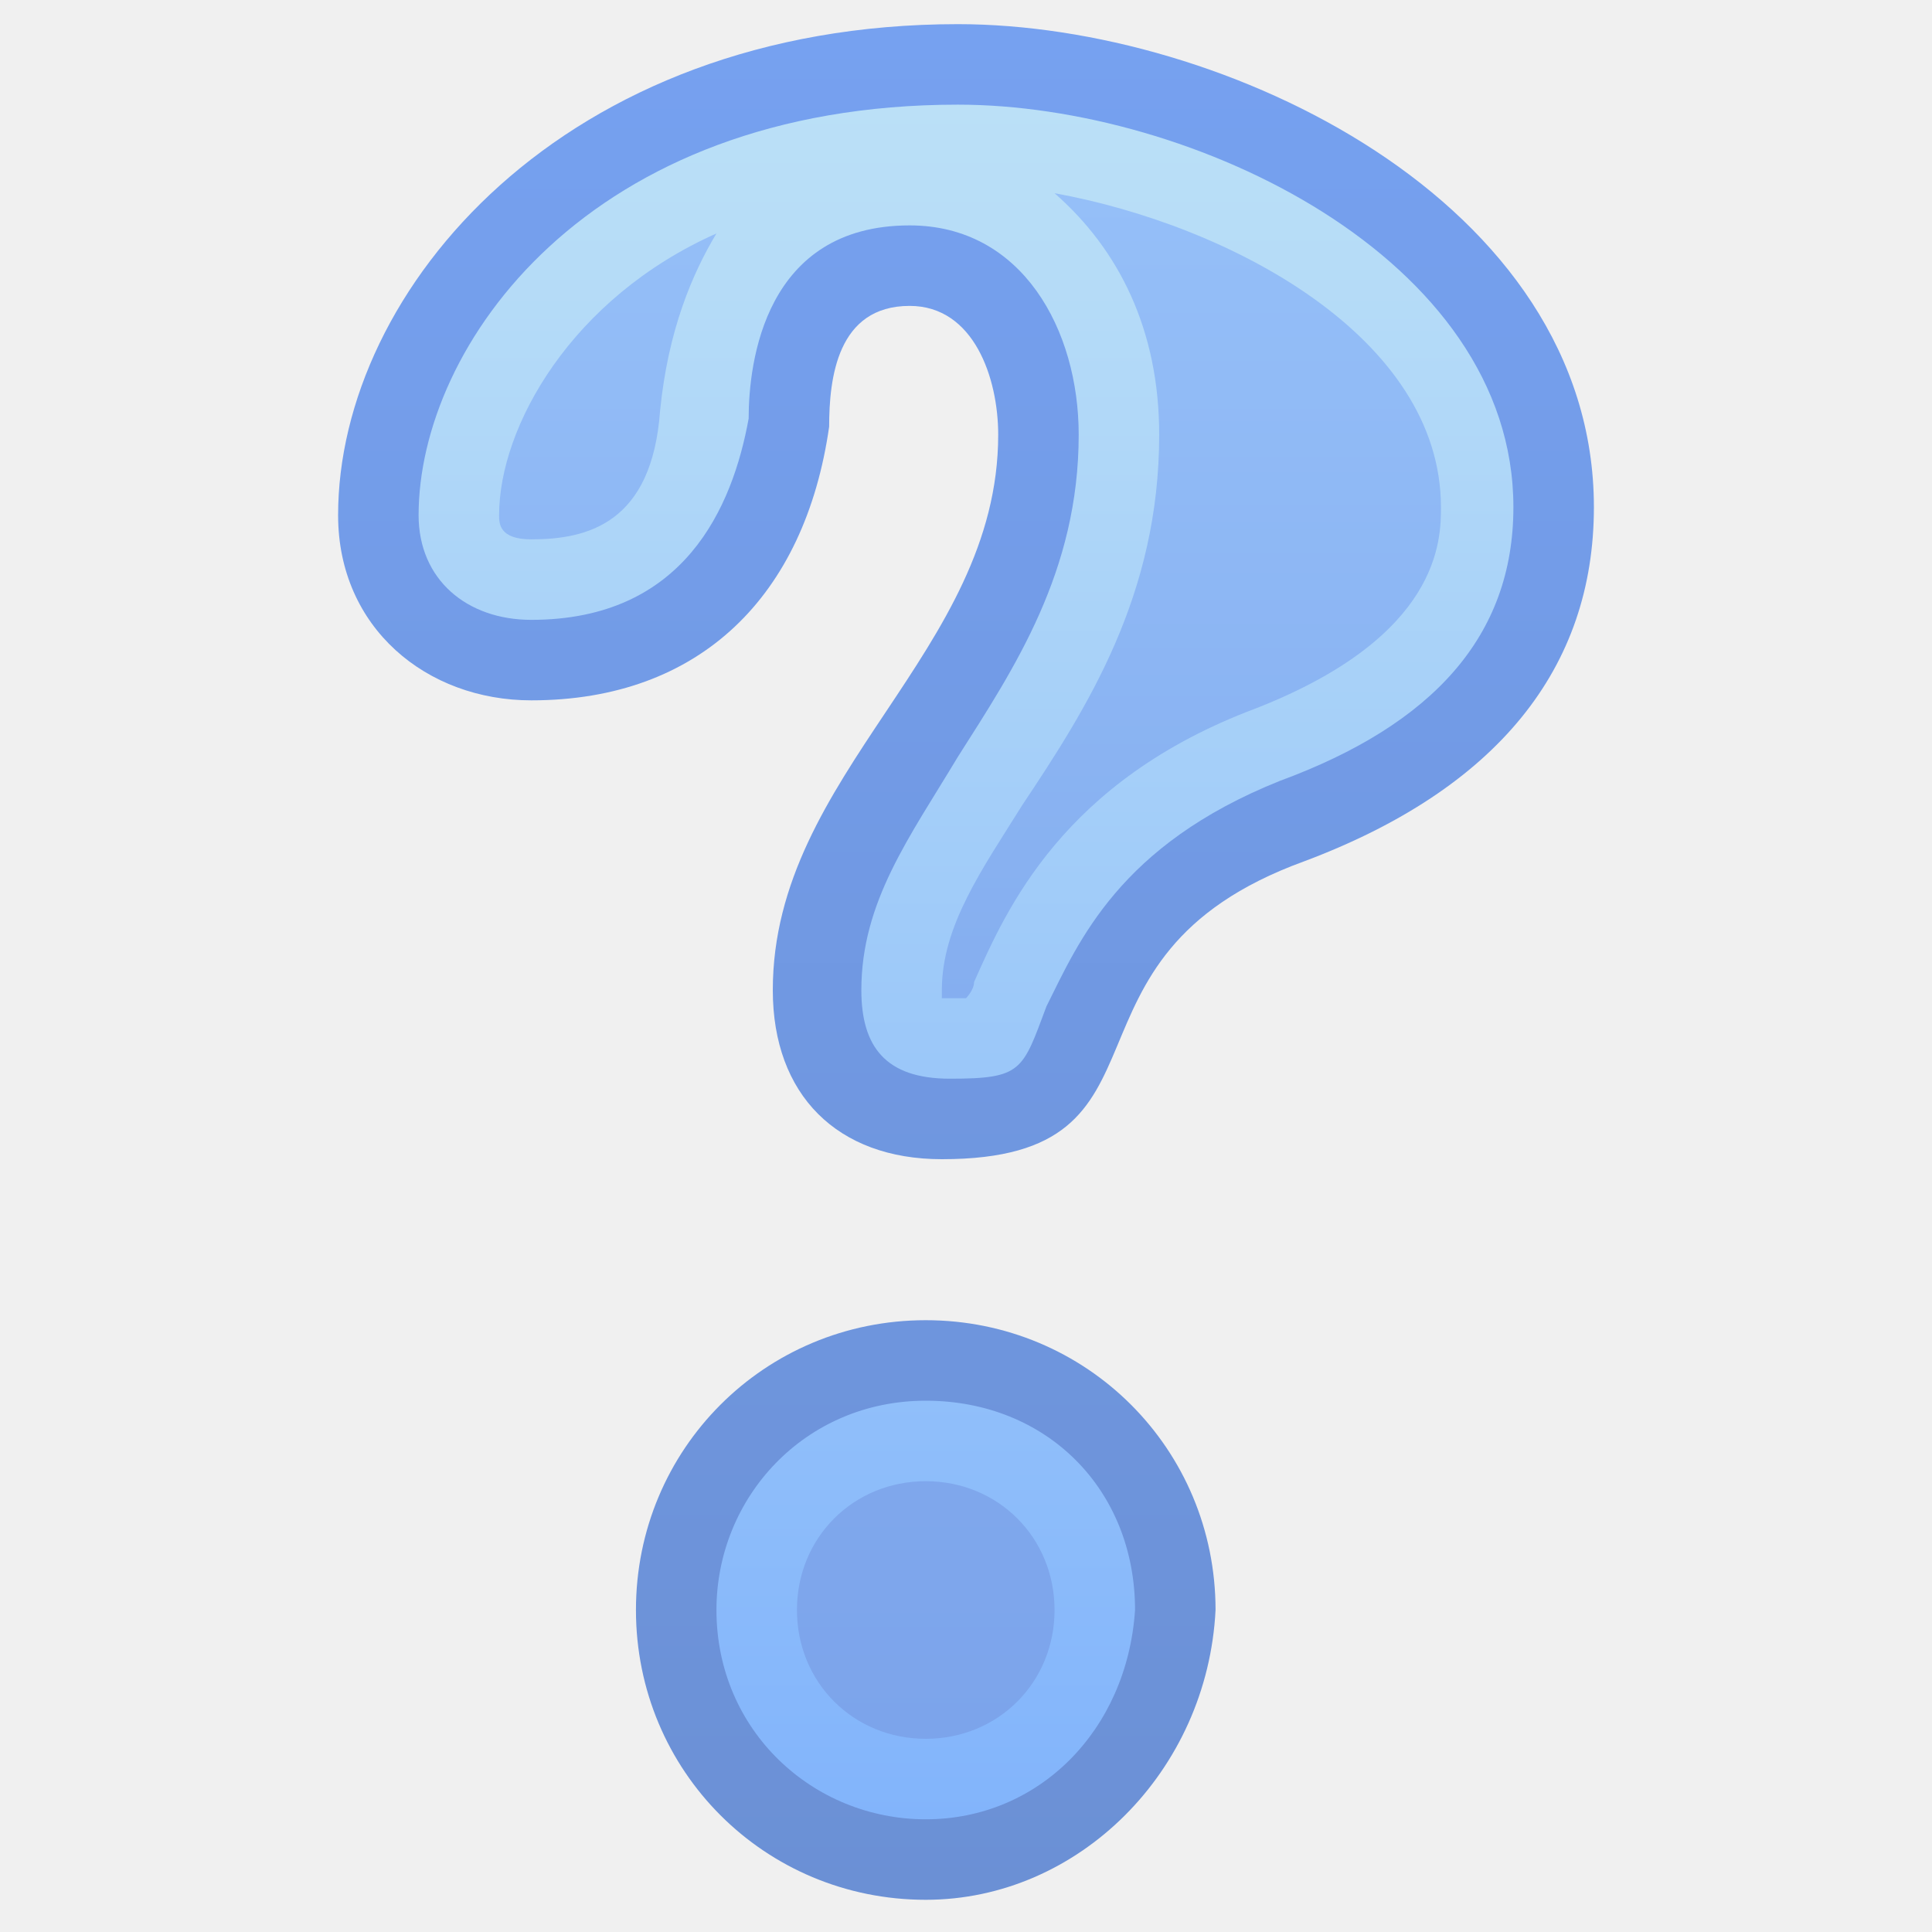
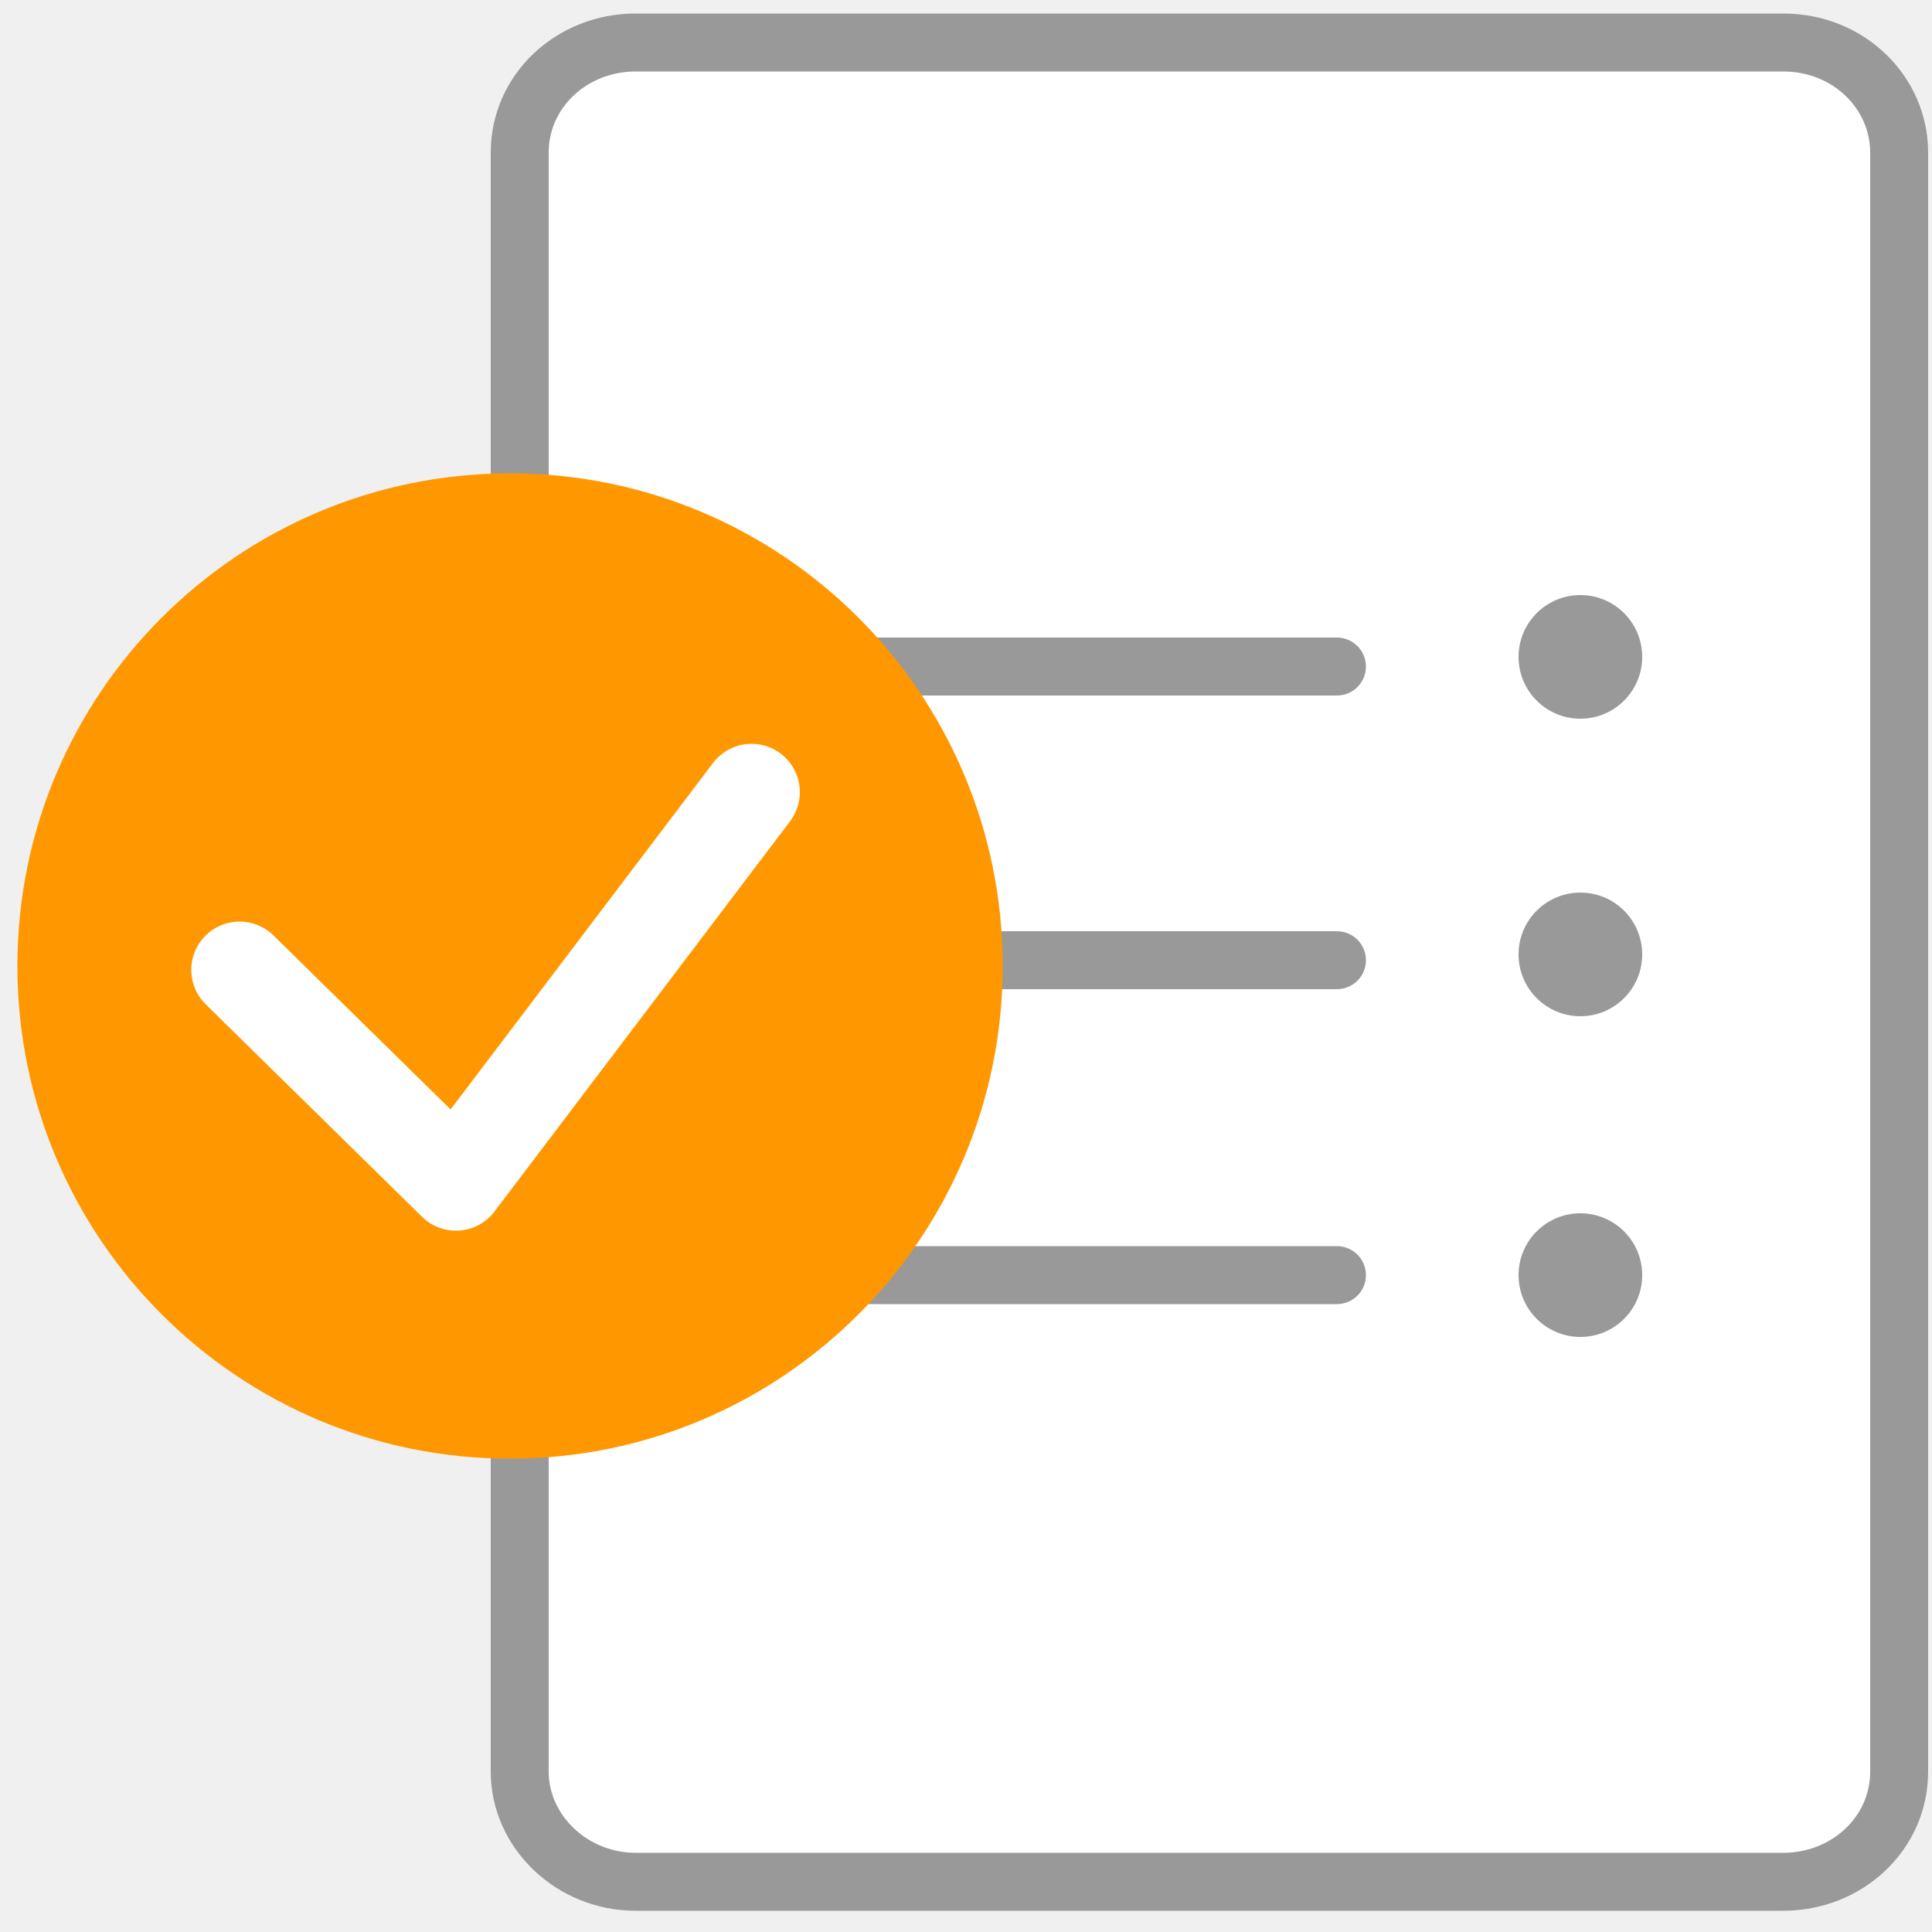
- <svg xmlns="http://www.w3.org/2000/svg" version="1.1" x="0px" y="0px" width="24px" height="24px" viewBox="-4.2 -0.3 24 24" style="overflow:visible;enable-background:new -4.2 -0.3 24 24;" xml:space="preserve" preserveAspectRatio="xMinYMid meet">
-   <defs>
- </defs>
-   <linearGradient id="SVGID_1_" gradientUnits="userSpaceOnUse" x1="7.824" y1="0" x2="7.824" y2="23.326">
-     <stop offset="0" style="stop-color:#76A1F0" />
-     <stop offset="1" style="stop-color:#6B90D5" />
-   </linearGradient>
-   <path style="fill:url(#SVGID_1_);" d="M2.4,8.4C1.1,8.4,0,7.5,0,6.1C0,3.3,2.8,0,7.7,0c3.3,0,7.9,2.2,7.9,6c0,2-1.2,3.5-3.6,4.4  c-3.3,1.2-1.4,3.7-4.5,3.7c-1.3,0-2.1-0.8-2.1-2.1c0-2.7,2.8-4.2,2.8-6.9c0-0.7-0.3-1.6-1.1-1.6c-0.9,0-1,0.9-1,1.5  C5.8,7.1,4.5,8.4,2.4,8.4z M7.3,23.3c-2,0-3.6-1.6-3.6-3.6c0-2,1.6-3.6,3.6-3.6c2,0,3.6,1.6,3.6,3.6C10.8,21.7,9.2,23.3,7.3,23.3z" />
-   <linearGradient id="SVGID_2_" gradientUnits="userSpaceOnUse" x1="7.824" y1="1" x2="7.824" y2="22.326">
-     <stop offset="0" style="stop-color:#BBE0F7" />
-     <stop offset="1" style="stop-color:#82B4FB" />
-   </linearGradient>
-   <path style="fill:url(#SVGID_2_);" d="M7.3,22.3c-1.4,0-2.6-1.1-2.6-2.6c0-1.4,1.1-2.6,2.6-2.6s2.6,1.1,2.6,2.6  C9.8,21.2,8.7,22.3,7.3,22.3z M7.6,13.1c-0.8,0-1.1-0.4-1.1-1.1c0-1.1,0.6-1.9,1.2-2.9c0.7-1.1,1.5-2.3,1.5-4c0-1.3-0.7-2.6-2.1-2.6  c-1.8,0-2,1.7-2,2.4C4.9,6,4.3,7.4,2.4,7.4C1.6,7.4,1,6.9,1,6.1C1,4,3.1,1,7.7,1c2.9,0,6.9,1.9,6.9,5c0,1.6-1,2.7-2.9,3.4  c-2,0.8-2.5,2-2.9,2.8C8.5,13,8.5,13.1,7.6,13.1z" />
-   <linearGradient id="SVGID_3_" gradientUnits="userSpaceOnUse" x1="7.824" y1="2.099" x2="7.824" y2="21.326">
-     <stop offset="0" style="stop-color:#95BFF8" />
-     <stop offset="0.557" style="stop-color:#84ADEF" />
-     <stop offset="1" style="stop-color:#7CA4EB" />
-   </linearGradient>
-   <path style="fill:url(#SVGID_3_);" d="M7.3,21.3c-0.9,0-1.6-0.7-1.6-1.6s0.7-1.6,1.6-1.6c0.9,0,1.6,0.7,1.6,1.6S8.2,21.3,7.3,21.3z   M7.6,12.1c-0.1,0-0.1,0-0.1,0c0,0,0-0.1,0-0.1c0-0.8,0.5-1.5,1-2.3c0.8-1.2,1.7-2.6,1.7-4.6c0-1.3-0.5-2.3-1.3-3  c2.2,0.4,4.8,1.8,4.8,3.9c0,0.4,0,1.6-2.3,2.5C9,9.4,8.3,11,7.9,11.9c0,0.1-0.1,0.2-0.1,0.2C7.8,12.1,7.7,12.1,7.6,12.1z M2.4,6.4  C2,6.4,2,6.2,2,6.1c0-1.1,0.9-2.7,2.7-3.5C4.4,3.1,4.1,3.8,4,4.8C3.9,6.2,3.1,6.4,2.4,6.4z" />
+ <svg xmlns="http://www.w3.org/2000/svg" viewBox="0 0 100 100" enable-background="new 0 0 100 100">
+   <g stroke-miterlimit="10">
+     <g stroke="#999">
+       <g fill="#fff" stroke-linejoin="round" stroke-linecap="round" stroke-width="3">
+         <path d="m92.3 2.2c3.4 0 6 2.6 6 5.7v83.8c0 3.2-2.7 5.7-6 5.7h-59.4c-3.3 0-6-2.6-6-5.7v-83.8c0-3.2 2.7-5.7 6-5.7h59.4z" />
+         <path d="m44.1 34.5h25.1" />
+         <path d="m44.1 49.7h25.1" />
+         <path d="m44.1 66h25.1" />
+       </g>
+       <g fill="#999">
+         <circle cx="81.8" cy="66" r="2.7" />
+         <circle cx="81.8" cy="49.4" r="2.7" />
+         <circle cx="81.8" cy="34" r="2.7" />
+       </g>
+     </g>
+     <g stroke-linejoin="round" stroke-linecap="round">
+       <circle cx="26.4" cy="50" r="24" fill="#ff9800" stroke="#ff9800" stroke-width="3" />
+       <path d="m12.4 50.2l11.2 11m0 0l15.3-20.2" fill="none" stroke="#fff" stroke-width="5" />
+     </g>
+   </g>
</svg>
